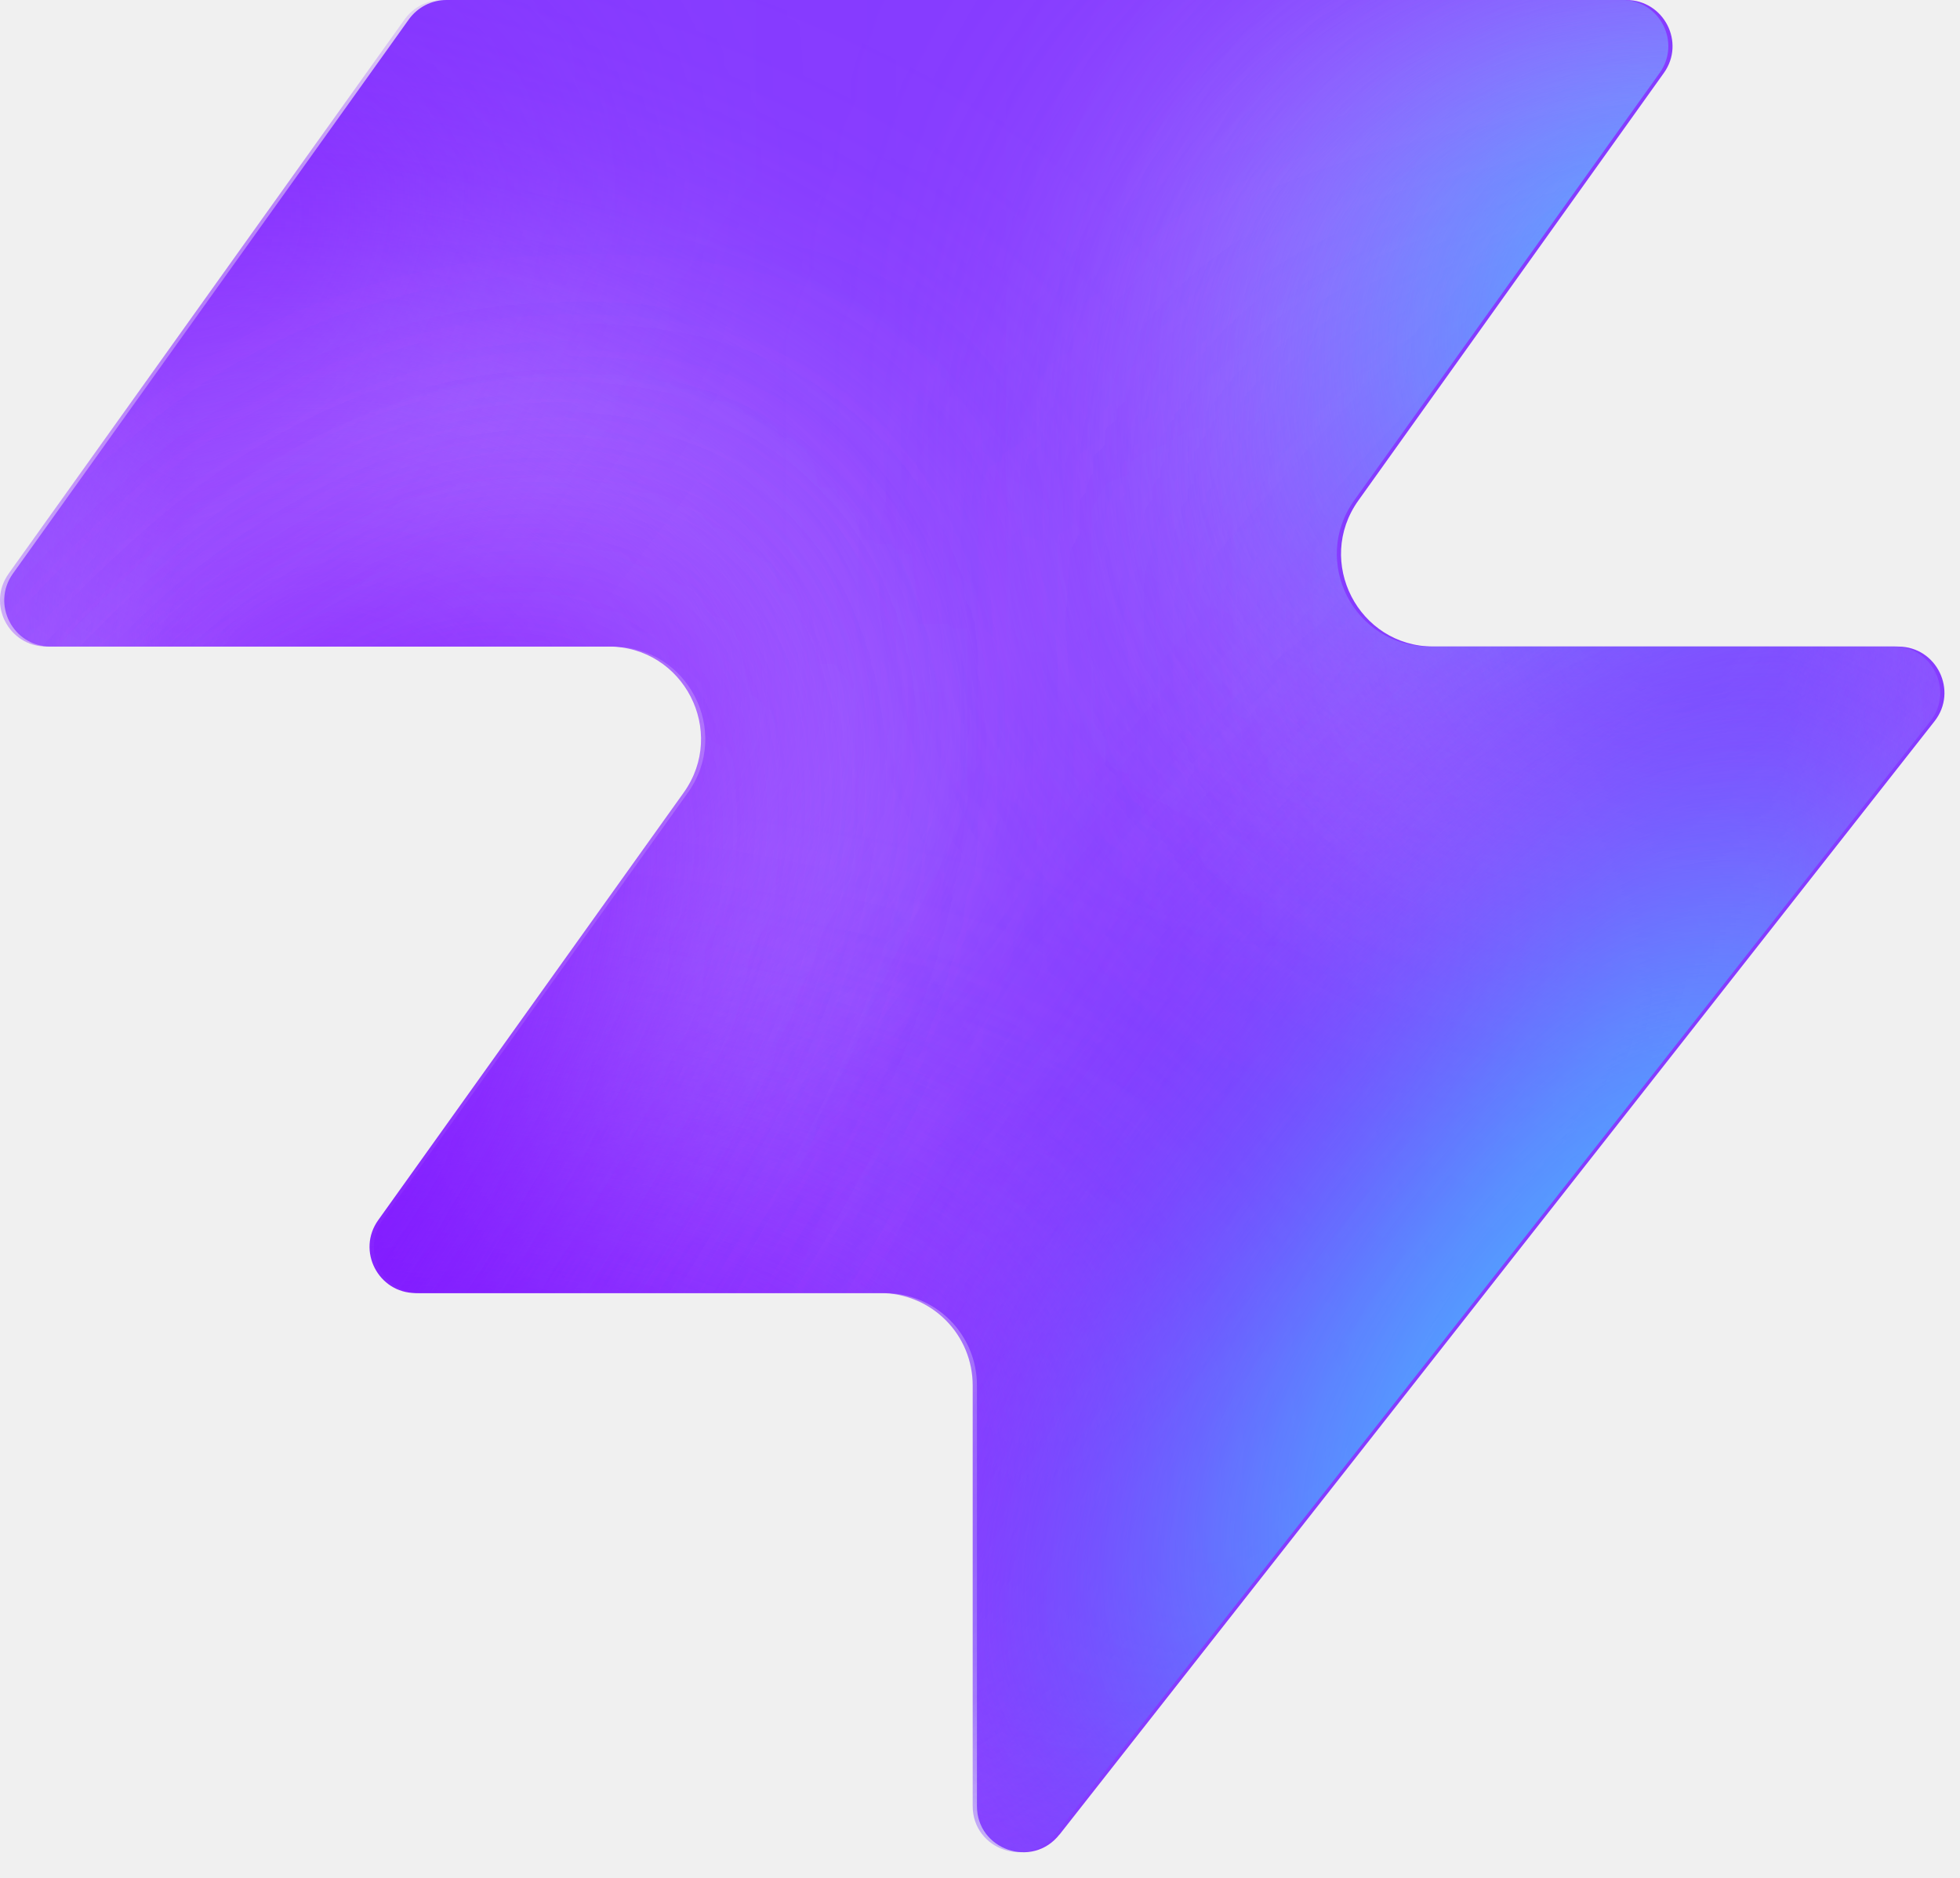
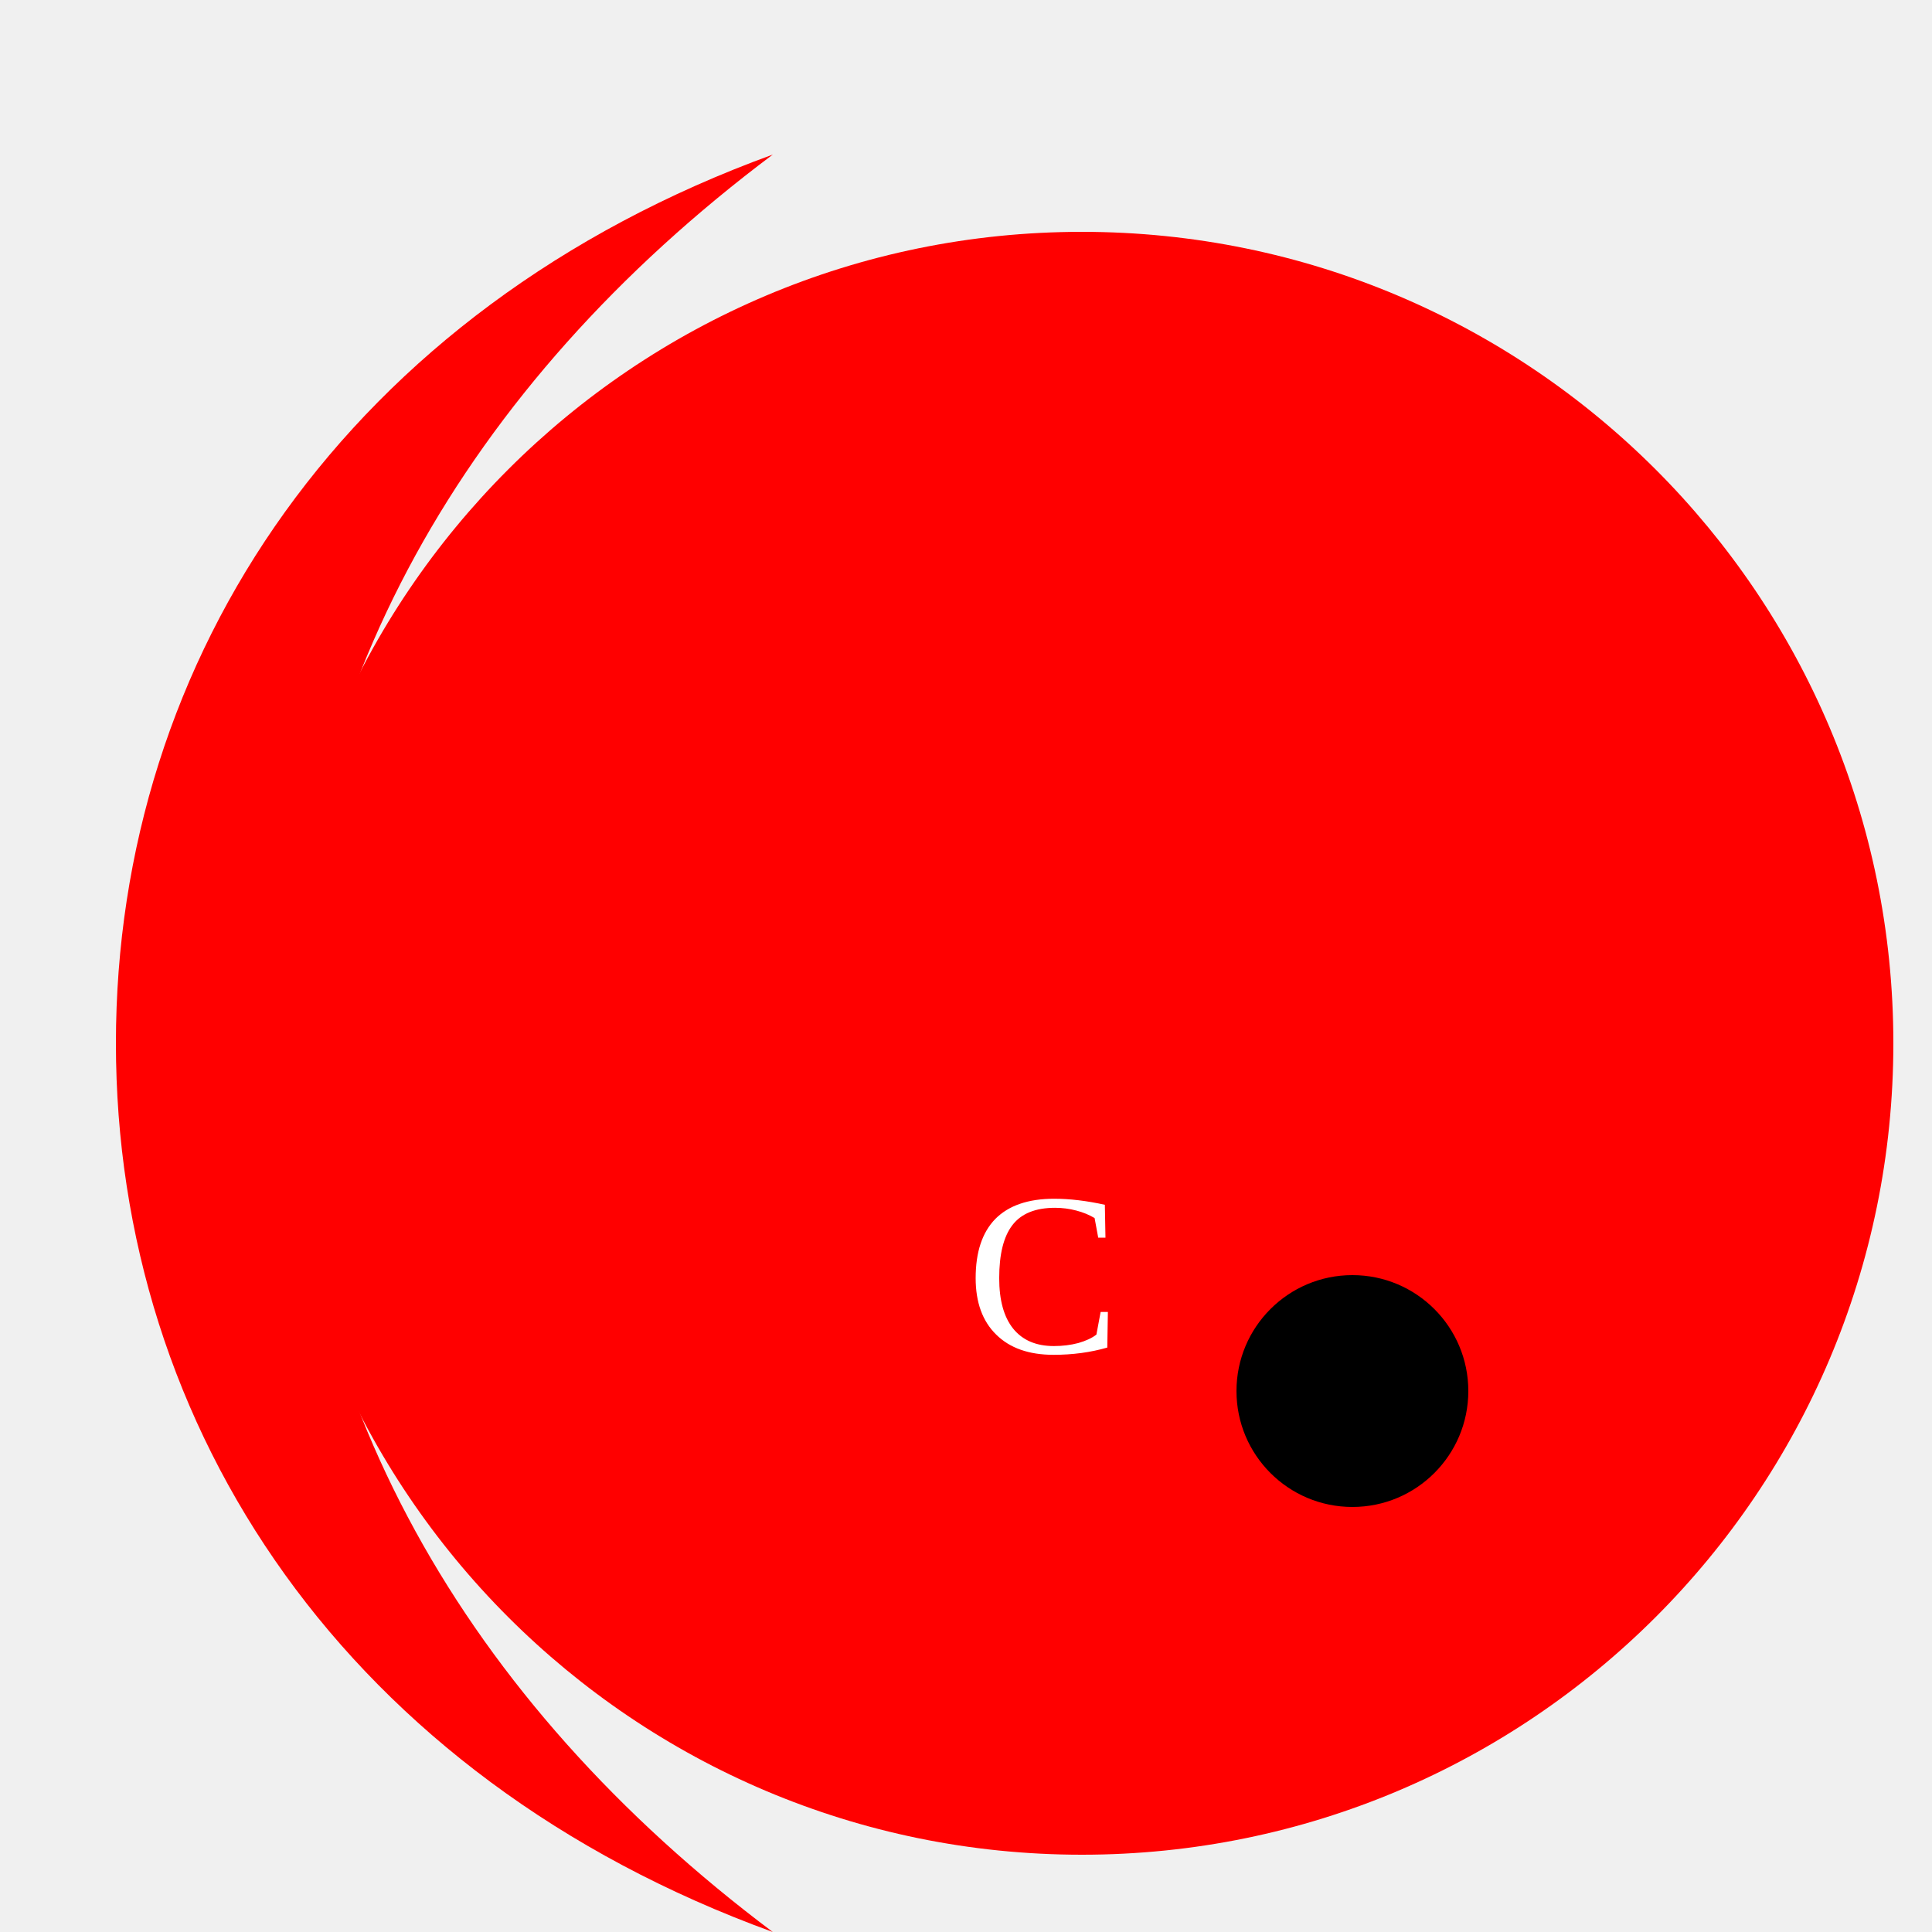
- <svg xmlns="http://www.w3.org/2000/svg" width="48" height="46" fill="none" viewBox="0 0 48 46">
-   <path fill="#863bff" d="M25.946 44.938c-.664.845-2.021.375-2.021-.698V33.937a2.26 2.26 0 0 0-2.262-2.262H10.287c-.92 0-1.456-1.04-.92-1.788l7.48-10.471c1.07-1.497 0-3.578-1.842-3.578H1.237c-.92 0-1.456-1.04-.92-1.788L10.013.474c.214-.297.556-.474.92-.474h28.894c.92 0 1.456 1.04.92 1.788l-7.48 10.471c-1.07 1.498 0 3.579 1.842 3.579h11.377c.943 0 1.473 1.088.89 1.83L25.947 44.94z" style="fill:#863bff;fill:color(display-p3 .525 .23 1);fill-opacity:1" />
-   <mask id="a" width="48" height="46" x="0" y="0" maskUnits="userSpaceOnUse" style="mask-type:alpha">
-     <path fill="#000" d="M25.842 44.938c-.664.844-2.021.375-2.021-.698V33.937a2.26 2.26 0 0 0-2.262-2.262H10.183c-.92 0-1.456-1.04-.92-1.788l7.48-10.471c1.07-1.498 0-3.579-1.842-3.579H1.133c-.92 0-1.456-1.04-.92-1.787L9.91.473c.214-.297.556-.474.92-.474h28.894c.92 0 1.456 1.04.92 1.788l-7.48 10.471c-1.07 1.498 0 3.578 1.842 3.578h11.377c.943 0 1.473 1.088.89 1.832L25.843 44.94z" style="fill:#000;fill-opacity:1" />
-   </mask>
-   <g mask="url(#a)">
-     <g filter="url(#b)">
-       <ellipse cx="5.508" cy="14.704" fill="#ede6ff" rx="5.508" ry="14.704" style="fill:#ede6ff;fill:color(display-p3 .927 .903 1);fill-opacity:1" transform="matrix(.00324 1 1 -.00324 -4.47 31.516)" />
-     </g>
-     <g filter="url(#c)">
-       <ellipse cx="10.399" cy="29.851" fill="#ede6ff" rx="10.399" ry="29.851" style="fill:#ede6ff;fill:color(display-p3 .927 .903 1);fill-opacity:1" transform="matrix(.00324 1 1 -.00324 -39.328 7.883)" />
-     </g>
-     <g filter="url(#d)">
-       <ellipse cx="5.508" cy="30.487" fill="#7e14ff" rx="5.508" ry="30.487" style="fill:#7e14ff;fill:color(display-p3 .492 .077 1);fill-opacity:1" transform="rotate(89.814 -25.913 -14.639)scale(1 -1)" />
-     </g>
-     <g filter="url(#e)">
-       <ellipse cx="5.508" cy="30.599" fill="#7e14ff" rx="5.508" ry="30.599" style="fill:#7e14ff;fill:color(display-p3 .492 .077 1);fill-opacity:1" transform="rotate(89.814 -32.644 -3.334)scale(1 -1)" />
-     </g>
-     <g filter="url(#f)">
-       <ellipse cx="5.508" cy="30.599" fill="#7e14ff" rx="5.508" ry="30.599" style="fill:#7e14ff;fill:color(display-p3 .492 .077 1);fill-opacity:1" transform="matrix(.00324 1 1 -.00324 -34.34 30.47)" />
-     </g>
-     <g filter="url(#g)">
-       <ellipse cx="14.072" cy="22.078" fill="#ede6ff" rx="14.072" ry="22.078" style="fill:#ede6ff;fill:color(display-p3 .927 .903 1);fill-opacity:1" transform="rotate(93.35 24.506 48.493)scale(-1 1)" />
-     </g>
-     <g filter="url(#h)">
-       <ellipse cx="3.47" cy="21.501" fill="#7e14ff" rx="3.47" ry="21.501" style="fill:#7e14ff;fill:color(display-p3 .492 .077 1);fill-opacity:1" transform="rotate(89.009 28.708 47.59)scale(-1 1)" />
-     </g>
-     <g filter="url(#i)">
-       <ellipse cx="3.47" cy="21.501" fill="#7e14ff" rx="3.47" ry="21.501" style="fill:#7e14ff;fill:color(display-p3 .492 .077 1);fill-opacity:1" transform="rotate(89.009 28.708 47.59)scale(-1 1)" />
-     </g>
-     <g filter="url(#j)">
-       <ellipse cx=".387" cy="8.972" fill="#7e14ff" rx="4.407" ry="29.108" style="fill:#7e14ff;fill:color(display-p3 .492 .077 1);fill-opacity:1" transform="rotate(39.51 .387 8.972)" />
-     </g>
-     <g filter="url(#k)">
-       <ellipse cx="47.523" cy="-6.092" fill="#7e14ff" rx="4.407" ry="29.108" style="fill:#7e14ff;fill:color(display-p3 .492 .077 1);fill-opacity:1" transform="rotate(37.892 47.523 -6.092)" />
-     </g>
-     <g filter="url(#l)">
-       <ellipse cx="41.412" cy="6.333" fill="#47bfff" rx="5.971" ry="9.665" style="fill:#47bfff;fill:color(display-p3 .28 .748 1);fill-opacity:1" transform="rotate(37.892 41.412 6.333)" />
-     </g>
-     <g filter="url(#m)">
-       <ellipse cx="-1.879" cy="38.332" fill="#7e14ff" rx="4.407" ry="29.108" style="fill:#7e14ff;fill:color(display-p3 .492 .077 1);fill-opacity:1" transform="rotate(37.892 -1.88 38.332)" />
-     </g>
-     <g filter="url(#n)">
-       <ellipse cx="-1.879" cy="38.332" fill="#7e14ff" rx="4.407" ry="29.108" style="fill:#7e14ff;fill:color(display-p3 .492 .077 1);fill-opacity:1" transform="rotate(37.892 -1.88 38.332)" />
-     </g>
-     <g filter="url(#o)">
-       <ellipse cx="35.651" cy="29.907" fill="#7e14ff" rx="4.407" ry="29.108" style="fill:#7e14ff;fill:color(display-p3 .492 .077 1);fill-opacity:1" transform="rotate(37.892 35.651 29.907)" />
-     </g>
-     <g filter="url(#p)">
-       <ellipse cx="38.418" cy="32.4" fill="#47bfff" rx="5.971" ry="15.297" style="fill:#47bfff;fill:color(display-p3 .28 .748 1);fill-opacity:1" transform="rotate(37.892 38.418 32.4)" />
-     </g>
-   </g>
-   <defs>
-     <filter id="b" width="60.045" height="41.654" x="-19.77" y="16.149" color-interpolation-filters="sRGB" filterUnits="userSpaceOnUse">
-       <feFlood flood-opacity="0" result="BackgroundImageFix" />
-       <feBlend in="SourceGraphic" in2="BackgroundImageFix" result="shape" />
-       <feGaussianBlur result="effect1_foregroundBlur_2002_17158" stdDeviation="7.659" />
-     </filter>
-     <filter id="c" width="90.34" height="51.437" x="-54.613" y="-7.533" color-interpolation-filters="sRGB" filterUnits="userSpaceOnUse">
-       <feFlood flood-opacity="0" result="BackgroundImageFix" />
-       <feBlend in="SourceGraphic" in2="BackgroundImageFix" result="shape" />
-       <feGaussianBlur result="effect1_foregroundBlur_2002_17158" stdDeviation="7.659" />
-     </filter>
-     <filter id="d" width="79.355" height="29.4" x="-49.64" y="2.03" color-interpolation-filters="sRGB" filterUnits="userSpaceOnUse">
-       <feFlood flood-opacity="0" result="BackgroundImageFix" />
-       <feBlend in="SourceGraphic" in2="BackgroundImageFix" result="shape" />
-       <feGaussianBlur result="effect1_foregroundBlur_2002_17158" stdDeviation="4.596" />
-     </filter>
-     <filter id="e" width="79.579" height="29.4" x="-45.045" y="20.029" color-interpolation-filters="sRGB" filterUnits="userSpaceOnUse">
-       <feFlood flood-opacity="0" result="BackgroundImageFix" />
-       <feBlend in="SourceGraphic" in2="BackgroundImageFix" result="shape" />
-       <feGaussianBlur result="effect1_foregroundBlur_2002_17158" stdDeviation="4.596" />
-     </filter>
-     <filter id="f" width="79.579" height="29.4" x="-43.513" y="21.178" color-interpolation-filters="sRGB" filterUnits="userSpaceOnUse">
-       <feFlood flood-opacity="0" result="BackgroundImageFix" />
-       <feBlend in="SourceGraphic" in2="BackgroundImageFix" result="shape" />
-       <feGaussianBlur result="effect1_foregroundBlur_2002_17158" stdDeviation="4.596" />
-     </filter>
-     <filter id="g" width="74.749" height="58.852" x="15.756" y="-17.901" color-interpolation-filters="sRGB" filterUnits="userSpaceOnUse">
-       <feFlood flood-opacity="0" result="BackgroundImageFix" />
-       <feBlend in="SourceGraphic" in2="BackgroundImageFix" result="shape" />
-       <feGaussianBlur result="effect1_foregroundBlur_2002_17158" stdDeviation="7.659" />
-     </filter>
-     <filter id="h" width="61.377" height="25.362" x="23.548" y="2.284" color-interpolation-filters="sRGB" filterUnits="userSpaceOnUse">
-       <feFlood flood-opacity="0" result="BackgroundImageFix" />
-       <feBlend in="SourceGraphic" in2="BackgroundImageFix" result="shape" />
-       <feGaussianBlur result="effect1_foregroundBlur_2002_17158" stdDeviation="4.596" />
-     </filter>
-     <filter id="i" width="61.377" height="25.362" x="23.548" y="2.284" color-interpolation-filters="sRGB" filterUnits="userSpaceOnUse">
-       <feFlood flood-opacity="0" result="BackgroundImageFix" />
-       <feBlend in="SourceGraphic" in2="BackgroundImageFix" result="shape" />
-       <feGaussianBlur result="effect1_foregroundBlur_2002_17158" stdDeviation="4.596" />
-     </filter>
-     <filter id="j" width="56.045" height="63.649" x="-27.636" y="-22.853" color-interpolation-filters="sRGB" filterUnits="userSpaceOnUse">
-       <feFlood flood-opacity="0" result="BackgroundImageFix" />
-       <feBlend in="SourceGraphic" in2="BackgroundImageFix" result="shape" />
-       <feGaussianBlur result="effect1_foregroundBlur_2002_17158" stdDeviation="4.596" />
-     </filter>
-     <filter id="k" width="54.814" height="64.646" x="20.116" y="-38.415" color-interpolation-filters="sRGB" filterUnits="userSpaceOnUse">
-       <feFlood flood-opacity="0" result="BackgroundImageFix" />
-       <feBlend in="SourceGraphic" in2="BackgroundImageFix" result="shape" />
-       <feGaussianBlur result="effect1_foregroundBlur_2002_17158" stdDeviation="4.596" />
-     </filter>
-     <filter id="l" width="33.541" height="35.313" x="24.641" y="-11.323" color-interpolation-filters="sRGB" filterUnits="userSpaceOnUse">
-       <feFlood flood-opacity="0" result="BackgroundImageFix" />
-       <feBlend in="SourceGraphic" in2="BackgroundImageFix" result="shape" />
-       <feGaussianBlur result="effect1_foregroundBlur_2002_17158" stdDeviation="4.596" />
-     </filter>
-     <filter id="m" width="54.814" height="64.646" x="-29.286" y="6.009" color-interpolation-filters="sRGB" filterUnits="userSpaceOnUse">
-       <feFlood flood-opacity="0" result="BackgroundImageFix" />
-       <feBlend in="SourceGraphic" in2="BackgroundImageFix" result="shape" />
-       <feGaussianBlur result="effect1_foregroundBlur_2002_17158" stdDeviation="4.596" />
-     </filter>
-     <filter id="n" width="54.814" height="64.646" x="-29.286" y="6.009" color-interpolation-filters="sRGB" filterUnits="userSpaceOnUse">
-       <feFlood flood-opacity="0" result="BackgroundImageFix" />
-       <feBlend in="SourceGraphic" in2="BackgroundImageFix" result="shape" />
-       <feGaussianBlur result="effect1_foregroundBlur_2002_17158" stdDeviation="4.596" />
-     </filter>
-     <filter id="o" width="54.814" height="64.646" x="8.244" y="-2.416" color-interpolation-filters="sRGB" filterUnits="userSpaceOnUse">
-       <feFlood flood-opacity="0" result="BackgroundImageFix" />
-       <feBlend in="SourceGraphic" in2="BackgroundImageFix" result="shape" />
-       <feGaussianBlur result="effect1_foregroundBlur_2002_17158" stdDeviation="4.596" />
-     </filter>
-     <filter id="p" width="39.409" height="43.623" x="18.713" y="10.588" color-interpolation-filters="sRGB" filterUnits="userSpaceOnUse">
-       <feFlood flood-opacity="0" result="BackgroundImageFix" />
-       <feBlend in="SourceGraphic" in2="BackgroundImageFix" result="shape" />
-       <feGaussianBlur result="effect1_foregroundBlur_2002_17158" stdDeviation="4.596" />
-     </filter>
-   </defs>
+ <svg xmlns="http://www.w3.org/2000/svg" viewBox="0 0 100 100" fill="none">
+   <path d="M 40 8 C 18 16 6 34 6 54 C 6 74 18 92 40 100 C 24 88 15 72 15 54 C 15 36 24 20 40 8 Z" fill="#FF0000" />
+   <circle cx="56" cy="54" r="42" fill="#FF0000" />
+   <text x="50" y="70" fill="#FFFFFF" fontSize="54" fontWeight="800" fontFamily="Outfit, Inter, system-ui, sans-serif" textAnchor="middle">
+     C
+   </text>
+   <circle cx="70" cy="72" r="6" fill="#000000" />
</svg>
